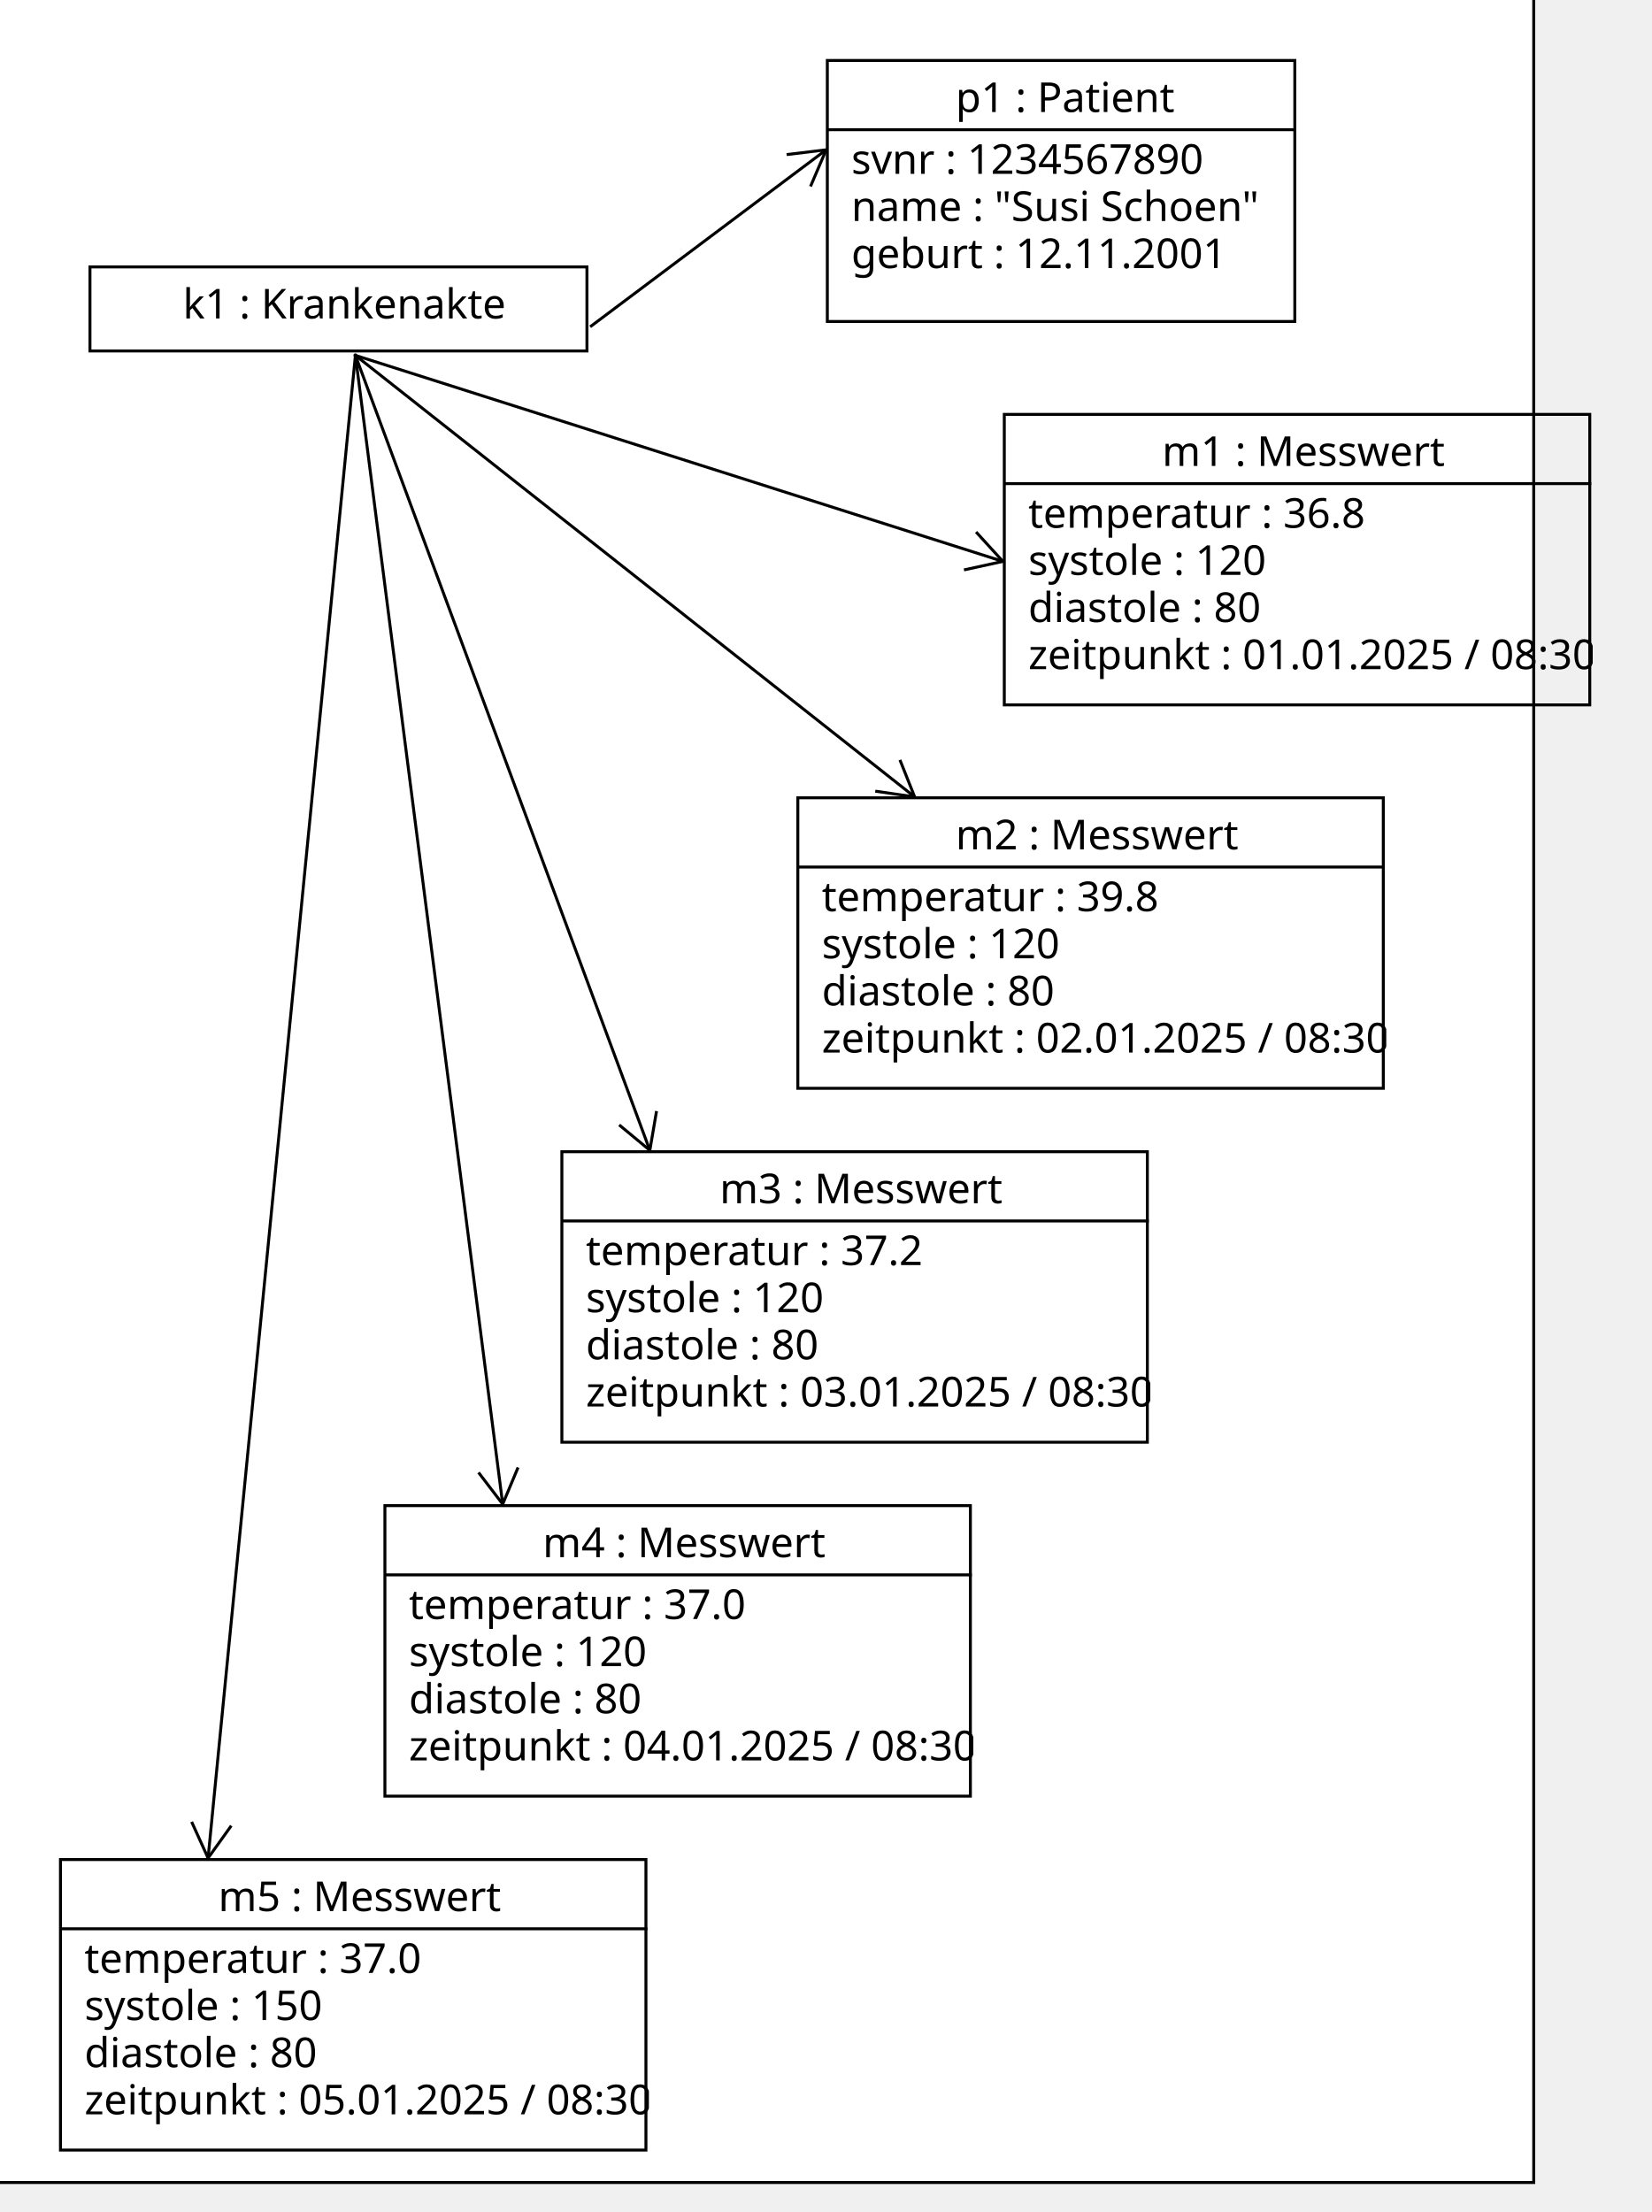
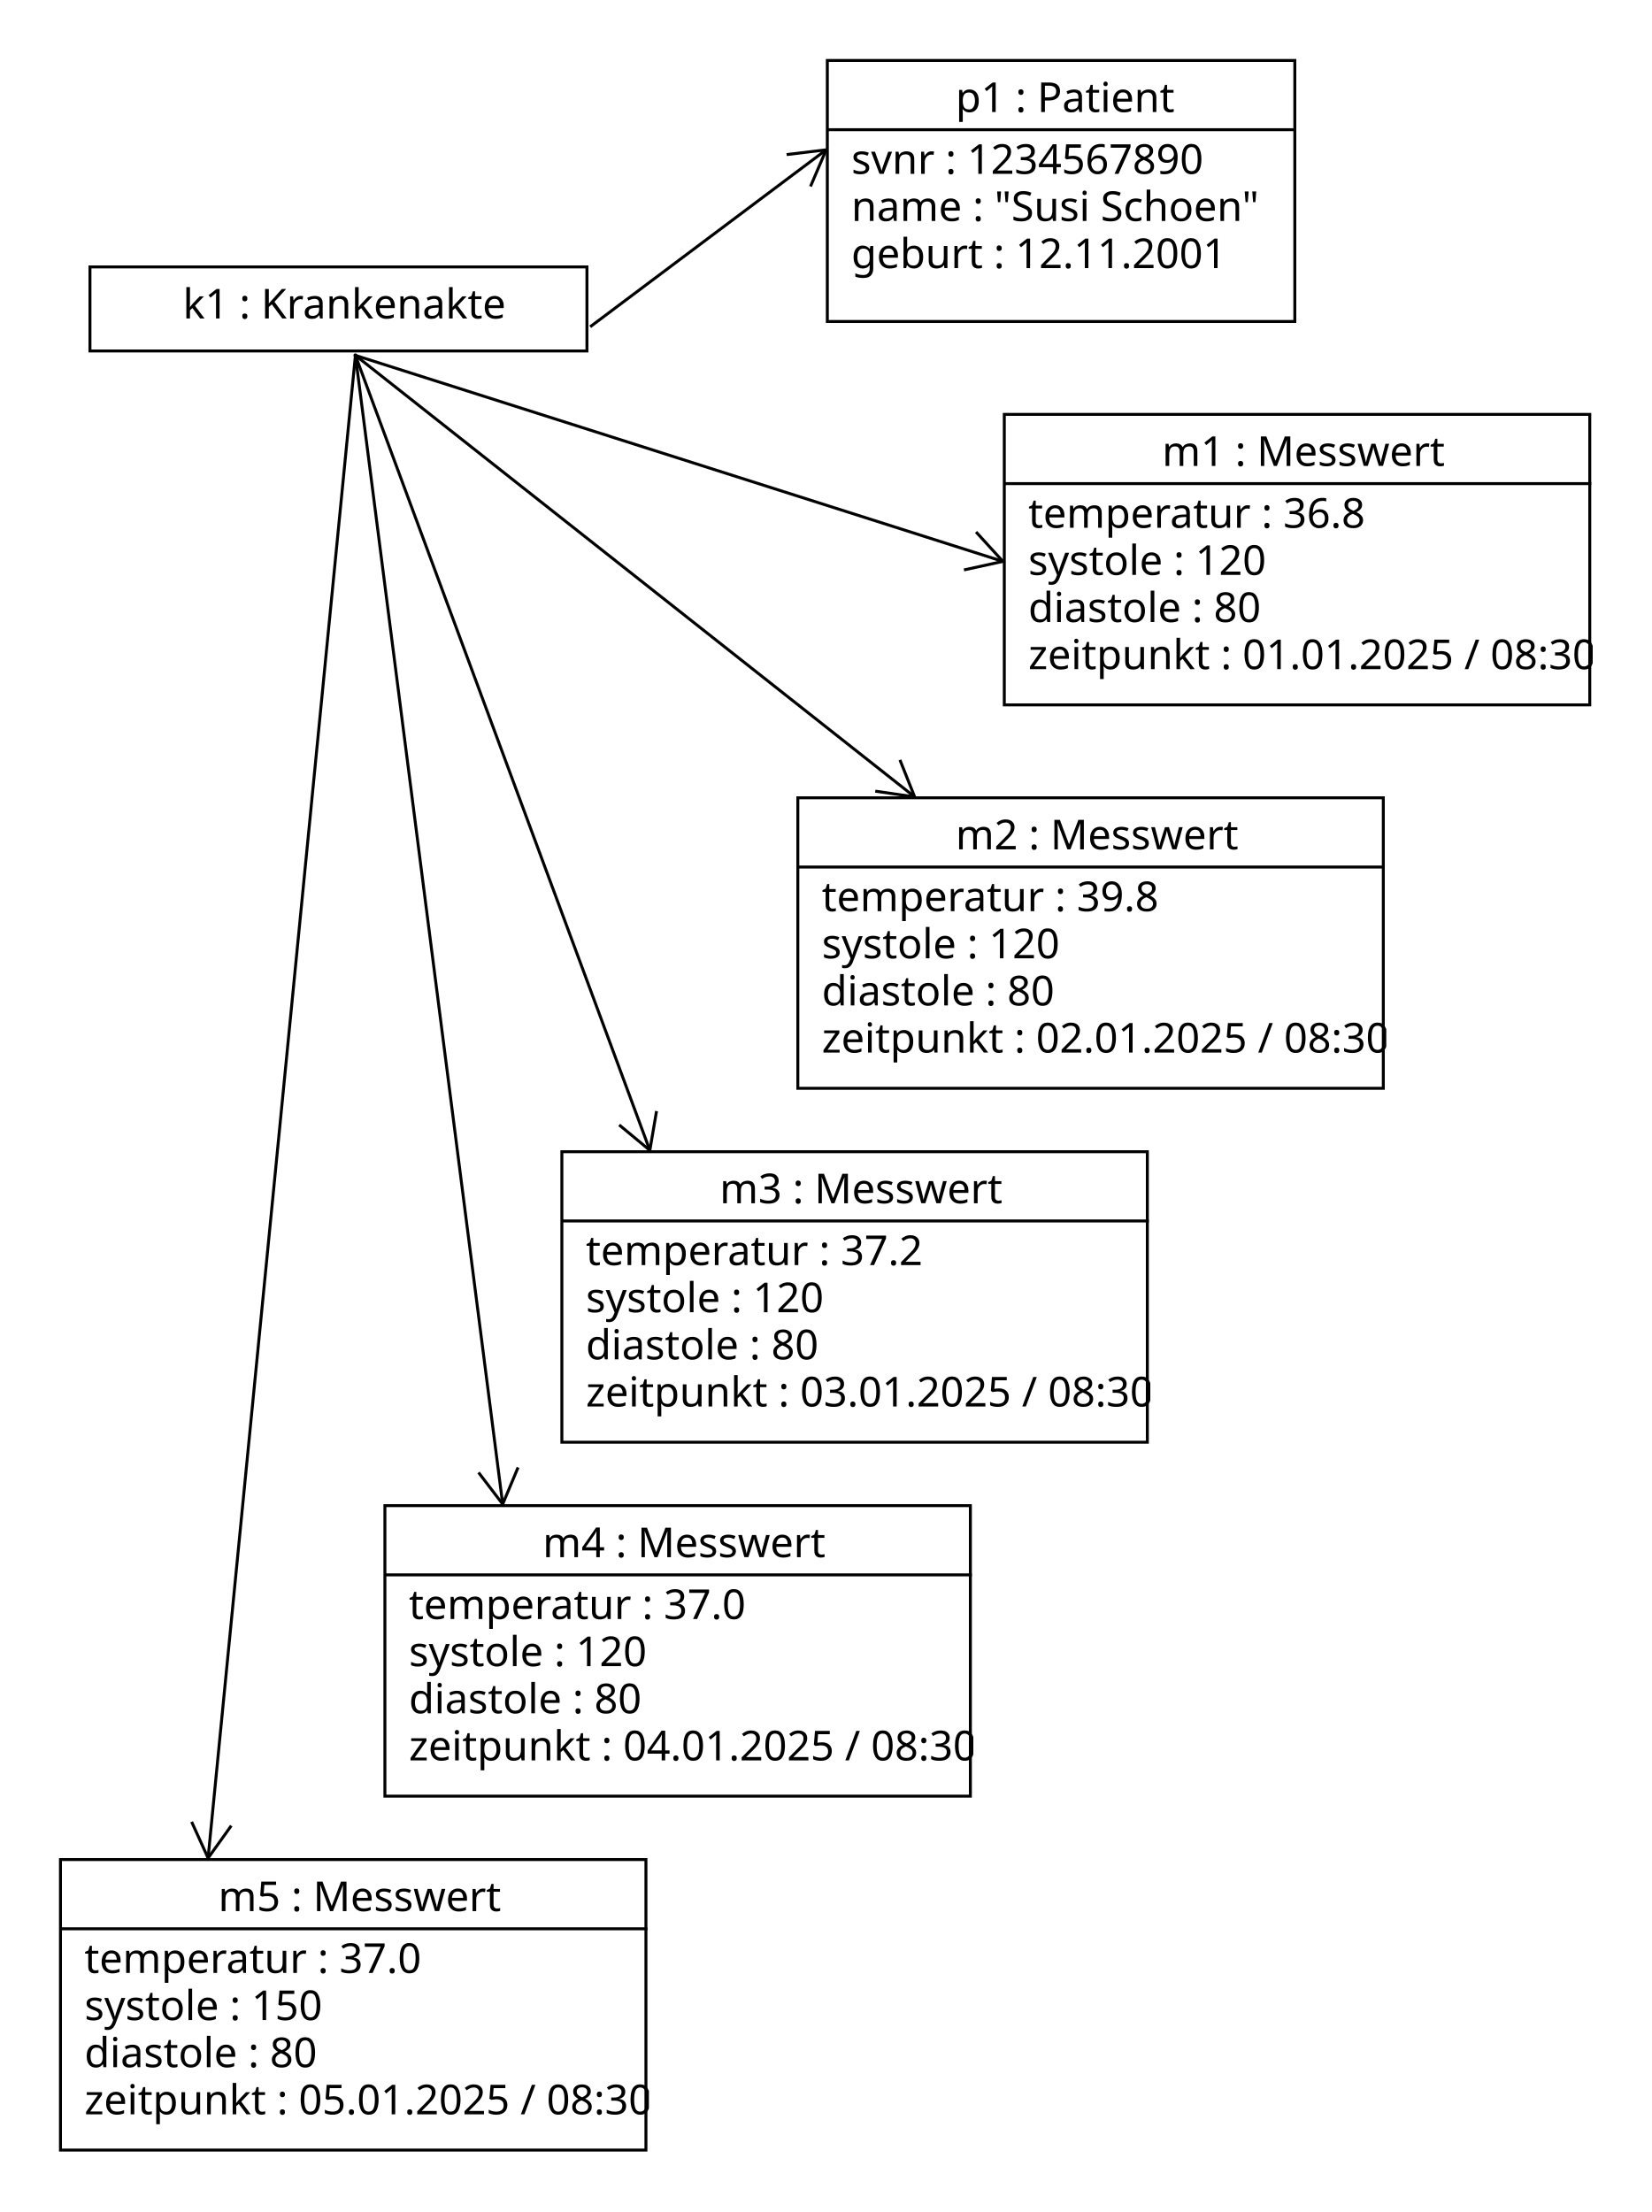
<svg xmlns="http://www.w3.org/2000/svg" fill-opacity="1" color-rendering="auto" color-interpolation="auto" text-rendering="auto" stroke="black" stroke-linecap="square" width="560" stroke-miterlimit="10" shape-rendering="auto" stroke-opacity="1" fill="black" stroke-dasharray="none" font-weight="normal" stroke-width="1" viewBox="40 10 560 750" height="750" font-family="'Dialog'" font-style="normal" stroke-linejoin="miter" font-size="12px" stroke-dashoffset="0" image-rendering="auto">
  <defs id="genericDefs" />
-   <rect width="100%" height="100%" fill="white" />
+   <rect width="120%" height="120%" fill="white" stroke="transparent" />
  <g>
    <defs id="defs1">
      <clipPath clipPathUnits="userSpaceOnUse" id="clipPath1">
        <path d="M0 0 L2147483647 0 L2147483647 2147483647 L0 2147483647 L0 0 Z" />
      </clipPath>
      <clipPath clipPathUnits="userSpaceOnUse" id="clipPath2">
        <path d="M0 0 L0 100 L200 100 L200 0 Z" />
      </clipPath>
      <clipPath clipPathUnits="userSpaceOnUse" id="clipPath3">
        <path d="M0 0 L0 90 L160 90 L160 0 Z" />
      </clipPath>
      <clipPath clipPathUnits="userSpaceOnUse" id="clipPath4">
        <path d="M0 0 L0 30 L170 30 L170 0 Z" />
      </clipPath>
      <clipPath clipPathUnits="userSpaceOnUse" id="clipPath5">
        <path d="M0 0 L0 540 L80 540 L80 0 Z" />
      </clipPath>
      <clipPath clipPathUnits="userSpaceOnUse" id="clipPath6">
        <path d="M0 0 L0 420 L80 420 L80 0 Z" />
      </clipPath>
      <clipPath clipPathUnits="userSpaceOnUse" id="clipPath7">
        <path d="M0 0 L0 300 L130 300 L130 0 Z" />
      </clipPath>
      <clipPath clipPathUnits="userSpaceOnUse" id="clipPath8">
        <path d="M0 0 L0 180 L220 180 L220 0 Z" />
      </clipPath>
      <clipPath clipPathUnits="userSpaceOnUse" id="clipPath9">
        <path d="M0 0 L0 100 L250 100 L250 0 Z" />
      </clipPath>
      <clipPath clipPathUnits="userSpaceOnUse" id="clipPath10">
        <path d="M0 0 L0 90 L110 90 L110 0 Z" />
      </clipPath>
    </defs>
    <g fill="rgb(255,255,255)" fill-opacity="0" transform="translate(60,640)" stroke-opacity="0" stroke="rgb(255,255,255)">
      <rect x="0.5" width="198.5" height="98.5" y="0.5" clip-path="url(#clipPath2)" stroke="none" />
    </g>
    <g transform="translate(60,640)">
      <rect fill="none" x="0.5" width="198.5" height="98.5" y="0.5" clip-path="url(#clipPath2)" />
      <text x="54" font-size="14px" y="17.975" clip-path="url(#clipPath2)" font-family="sans-serif" stroke="none" xml:space="preserve">m5 : Messwert</text>
      <path fill="none" d="M1 23.975 L199 23.975" clip-path="url(#clipPath2)" />
      <text x="5" font-size="14px" y="38.95" clip-path="url(#clipPath2)" font-family="sans-serif" stroke="none" xml:space="preserve"> temperatur : 37.0</text>
      <text x="5" font-size="14px" y="54.925" clip-path="url(#clipPath2)" font-family="sans-serif" stroke="none" xml:space="preserve"> systole : 150</text>
      <text x="5" font-size="14px" y="70.9" clip-path="url(#clipPath2)" font-family="sans-serif" stroke="none" xml:space="preserve"> diastole : 80</text>
      <text x="5" font-size="14px" y="86.875" clip-path="url(#clipPath2)" font-family="sans-serif" stroke="none" xml:space="preserve"> zeitpunkt : 05.01.2025 / 08:30</text>
    </g>
    <g fill="rgb(255,255,255)" fill-opacity="0" transform="translate(170,520)" stroke-opacity="0" stroke="rgb(255,255,255)">
      <rect x="0.5" width="198.5" height="98.5" y="0.5" clip-path="url(#clipPath2)" stroke="none" />
    </g>
    <g transform="translate(170,520)">
      <rect fill="none" x="0.5" width="198.5" height="98.5" y="0.5" clip-path="url(#clipPath2)" />
      <text x="54" font-size="14px" y="17.975" clip-path="url(#clipPath2)" font-family="sans-serif" stroke="none" xml:space="preserve">m4 : Messwert</text>
      <path fill="none" d="M1 23.975 L199 23.975" clip-path="url(#clipPath2)" />
      <text x="5" font-size="14px" y="38.95" clip-path="url(#clipPath2)" font-family="sans-serif" stroke="none" xml:space="preserve"> temperatur : 37.0</text>
      <text x="5" font-size="14px" y="54.925" clip-path="url(#clipPath2)" font-family="sans-serif" stroke="none" xml:space="preserve"> systole : 120</text>
      <text x="5" font-size="14px" y="70.9" clip-path="url(#clipPath2)" font-family="sans-serif" stroke="none" xml:space="preserve"> diastole : 80</text>
      <text x="5" font-size="14px" y="86.875" clip-path="url(#clipPath2)" font-family="sans-serif" stroke="none" xml:space="preserve"> zeitpunkt : 04.01.2025 / 08:30</text>
    </g>
    <g fill="rgb(255,255,255)" fill-opacity="0" transform="translate(230,400)" stroke-opacity="0" stroke="rgb(255,255,255)">
      <rect x="0.5" width="198.5" height="98.5" y="0.5" clip-path="url(#clipPath2)" stroke="none" />
    </g>
    <g transform="translate(230,400)">
      <rect fill="none" x="0.5" width="198.5" height="98.5" y="0.5" clip-path="url(#clipPath2)" />
      <text x="54" font-size="14px" y="17.975" clip-path="url(#clipPath2)" font-family="sans-serif" stroke="none" xml:space="preserve">m3 : Messwert</text>
      <path fill="none" d="M1 23.975 L199 23.975" clip-path="url(#clipPath2)" />
      <text x="5" font-size="14px" y="38.95" clip-path="url(#clipPath2)" font-family="sans-serif" stroke="none" xml:space="preserve"> temperatur : 37.2</text>
      <text x="5" font-size="14px" y="54.925" clip-path="url(#clipPath2)" font-family="sans-serif" stroke="none" xml:space="preserve"> systole : 120</text>
      <text x="5" font-size="14px" y="70.9" clip-path="url(#clipPath2)" font-family="sans-serif" stroke="none" xml:space="preserve"> diastole : 80</text>
      <text x="5" font-size="14px" y="86.875" clip-path="url(#clipPath2)" font-family="sans-serif" stroke="none" xml:space="preserve"> zeitpunkt : 03.01.2025 / 08:30</text>
    </g>
    <g fill="rgb(255,255,255)" fill-opacity="0" transform="translate(310,280)" stroke-opacity="0" stroke="rgb(255,255,255)">
      <rect x="0.5" width="198.5" height="98.5" y="0.5" clip-path="url(#clipPath2)" stroke="none" />
    </g>
    <g transform="translate(310,280)">
      <rect fill="none" x="0.5" width="198.5" height="98.5" y="0.5" clip-path="url(#clipPath2)" />
      <text x="54" font-size="14px" y="17.975" clip-path="url(#clipPath2)" font-family="sans-serif" stroke="none" xml:space="preserve">m2 : Messwert</text>
      <path fill="none" d="M1 23.975 L199 23.975" clip-path="url(#clipPath2)" />
      <text x="5" font-size="14px" y="38.95" clip-path="url(#clipPath2)" font-family="sans-serif" stroke="none" xml:space="preserve"> temperatur : 39.8</text>
      <text x="5" font-size="14px" y="54.925" clip-path="url(#clipPath2)" font-family="sans-serif" stroke="none" xml:space="preserve"> systole : 120</text>
      <text x="5" font-size="14px" y="70.9" clip-path="url(#clipPath2)" font-family="sans-serif" stroke="none" xml:space="preserve"> diastole : 80</text>
      <text x="5" font-size="14px" y="86.875" clip-path="url(#clipPath2)" font-family="sans-serif" stroke="none" xml:space="preserve"> zeitpunkt : 02.01.2025 / 08:30</text>
    </g>
    <g fill="rgb(255,255,255)" fill-opacity="0" transform="translate(380,150)" stroke-opacity="0" stroke="rgb(255,255,255)">
      <rect x="0.5" width="198.5" height="98.5" y="0.5" clip-path="url(#clipPath2)" stroke="none" />
    </g>
    <g transform="translate(380,150)">
      <rect fill="none" x="0.5" width="198.5" height="98.5" y="0.5" clip-path="url(#clipPath2)" />
      <text x="54" font-size="14px" y="17.975" clip-path="url(#clipPath2)" font-family="sans-serif" stroke="none" xml:space="preserve">m1 : Messwert</text>
      <path fill="none" d="M1 23.975 L199 23.975" clip-path="url(#clipPath2)" />
      <text x="5" font-size="14px" y="38.95" clip-path="url(#clipPath2)" font-family="sans-serif" stroke="none" xml:space="preserve"> temperatur : 36.8</text>
      <text x="5" font-size="14px" y="54.925" clip-path="url(#clipPath2)" font-family="sans-serif" stroke="none" xml:space="preserve"> systole : 120</text>
      <text x="5" font-size="14px" y="70.9" clip-path="url(#clipPath2)" font-family="sans-serif" stroke="none" xml:space="preserve"> diastole : 80</text>
      <text x="5" font-size="14px" y="86.875" clip-path="url(#clipPath2)" font-family="sans-serif" stroke="none" xml:space="preserve"> zeitpunkt : 01.01.2025 / 08:30</text>
    </g>
    <g fill="rgb(255,255,255)" fill-opacity="0" transform="translate(320,30)" stroke-opacity="0" stroke="rgb(255,255,255)">
      <rect x="0.5" width="158.5" height="88.5" y="0.5" clip-path="url(#clipPath3)" stroke="none" />
    </g>
    <g transform="translate(320,30)">
      <rect fill="none" x="0.5" width="158.5" height="88.5" y="0.5" clip-path="url(#clipPath3)" />
      <text x="44" font-size="14px" y="17.975" clip-path="url(#clipPath3)" font-family="sans-serif" stroke="none" xml:space="preserve">p1 : Patient</text>
      <path fill="none" d="M1 23.975 L159 23.975" clip-path="url(#clipPath3)" />
      <text x="5" font-size="14px" y="38.95" clip-path="url(#clipPath3)" font-family="sans-serif" stroke="none" xml:space="preserve"> svnr : 1234567890</text>
      <text x="5" font-size="14px" y="54.925" clip-path="url(#clipPath3)" font-family="sans-serif" stroke="none" xml:space="preserve"> name : "Susi Schoen"</text>
      <text x="5" font-size="14px" y="70.9" clip-path="url(#clipPath3)" font-family="sans-serif" stroke="none" xml:space="preserve"> geburt : 12.11.2001</text>
    </g>
    <g fill="rgb(255,255,255)" fill-opacity="0" transform="translate(70,100)" stroke-opacity="0" stroke="rgb(255,255,255)">
      <rect x="0.5" width="168.5" height="28.5" y="0.5" clip-path="url(#clipPath4)" stroke="none" />
    </g>
    <g transform="translate(70,100)">
      <rect fill="none" x="0.5" width="168.5" height="28.5" y="0.5" clip-path="url(#clipPath4)" />
      <text x="32" font-size="14px" y="17.975" clip-path="url(#clipPath4)" font-family="sans-serif" stroke="none" xml:space="preserve">k1 : Krankenakte</text>
    </g>
    <g transform="translate(100,120)">
      <path fill="none" d="M10.598 519.505 L60.5 10.5" clip-path="url(#clipPath5)" />
      <path fill="none" d="M18.116 509.432 L10.549 520.002 L5.178 508.164" clip-path="url(#clipPath5)" />
    </g>
    <g transform="translate(150,120)">
      <path fill="none" d="M60.373 399.508 L10.5 10.5" clip-path="url(#clipPath6)" />
      <path fill="none" d="M65.452 388.011 L60.436 400.004 L52.557 389.664" clip-path="url(#clipPath6)" />
    </g>
    <g transform="translate(150,120)">
      <path fill="none" d="M110.153 279.562 L10.5 10.5" clip-path="url(#clipPath7)" />
      <path fill="none" d="M112.511 267.216 L110.326 280.031 L100.321 271.731" clip-path="url(#clipPath7)" />
    </g>
    <g transform="translate(150,120)">
      <path fill="none" d="M199.715 159.88 L10.5 10.5" clip-path="url(#clipPath8)" />
      <path fill="none" d="M195.299 148.112 L200.108 160.19 L187.243 158.316" clip-path="url(#clipPath8)" />
    </g>
    <g transform="translate(150,120)">
      <path fill="none" d="M229.547 80.197 L10.5 10.5" clip-path="url(#clipPath9)" />
      <path fill="none" d="M221.266 70.741 L230.024 80.348 L217.324 83.129" clip-path="url(#clipPath9)" />
    </g>
    <g transform="translate(230,50)">
      <path fill="none" d="M89.7 11.1 L10.5 70.5" clip-path="url(#clipPath10)" />
      <path fill="none" d="M77.193 12.355 L90.1 10.8 L84.993 22.755" clip-path="url(#clipPath10)" />
    </g>
  </g>
</svg>
